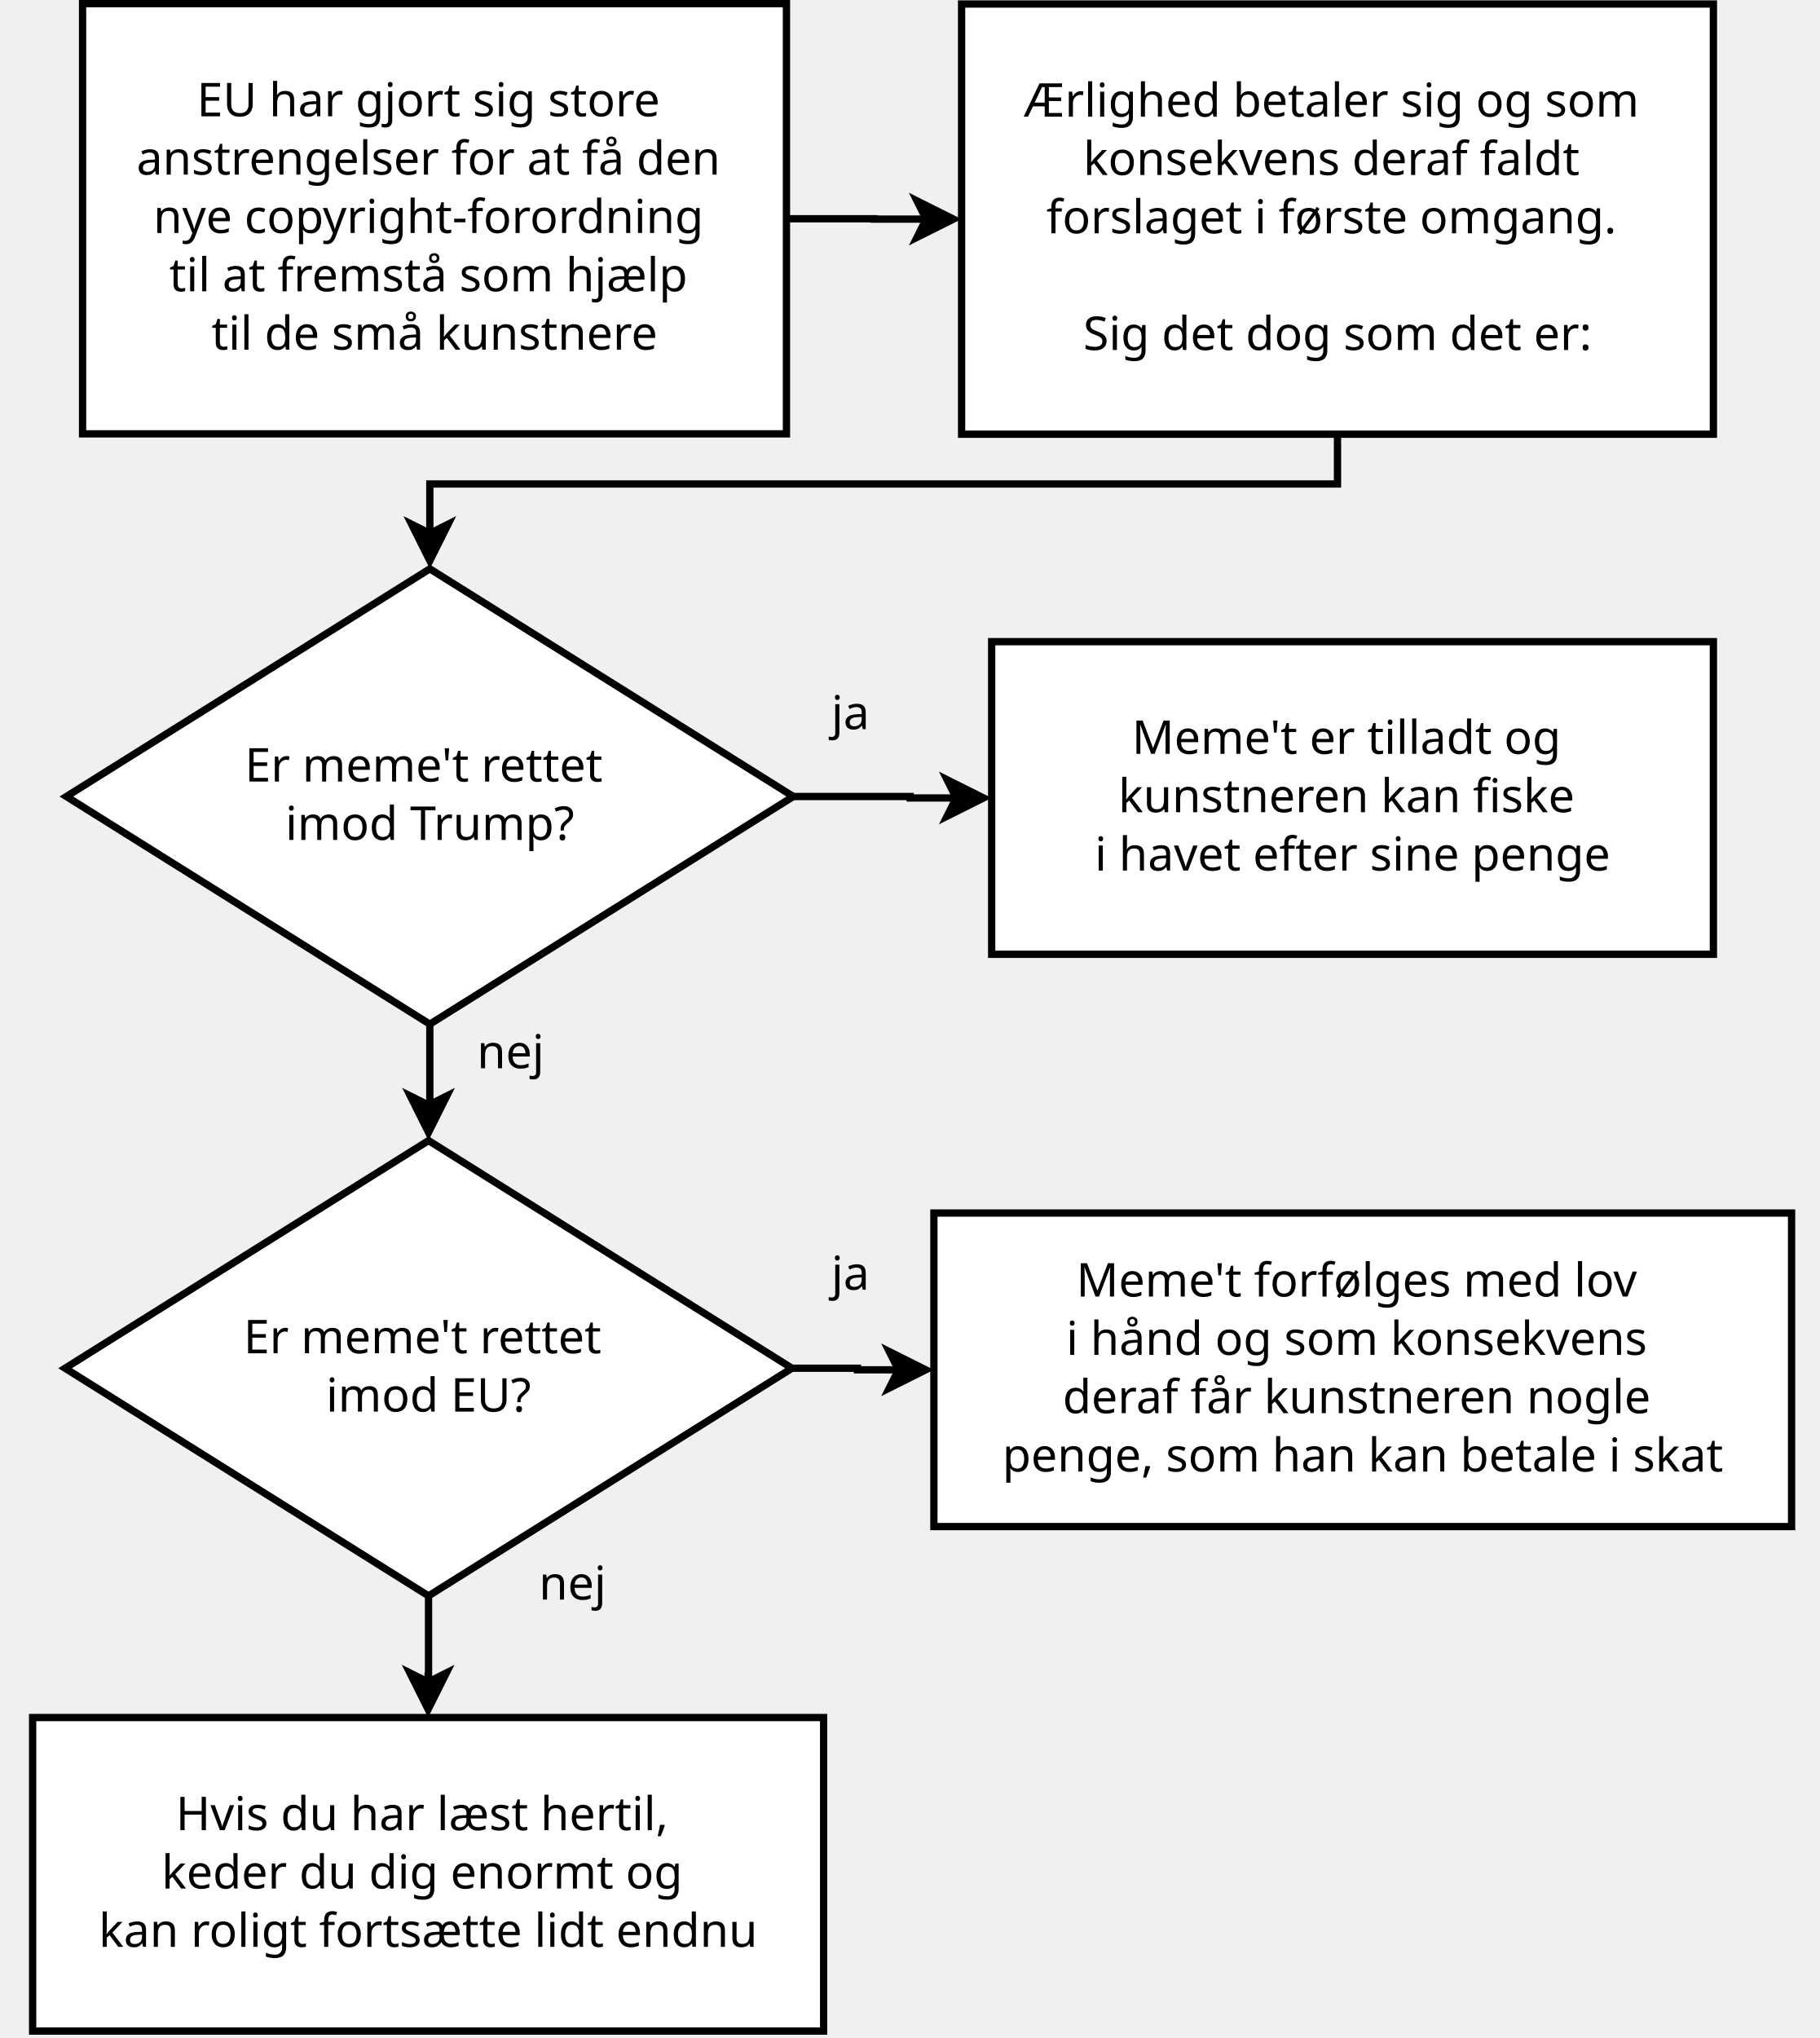
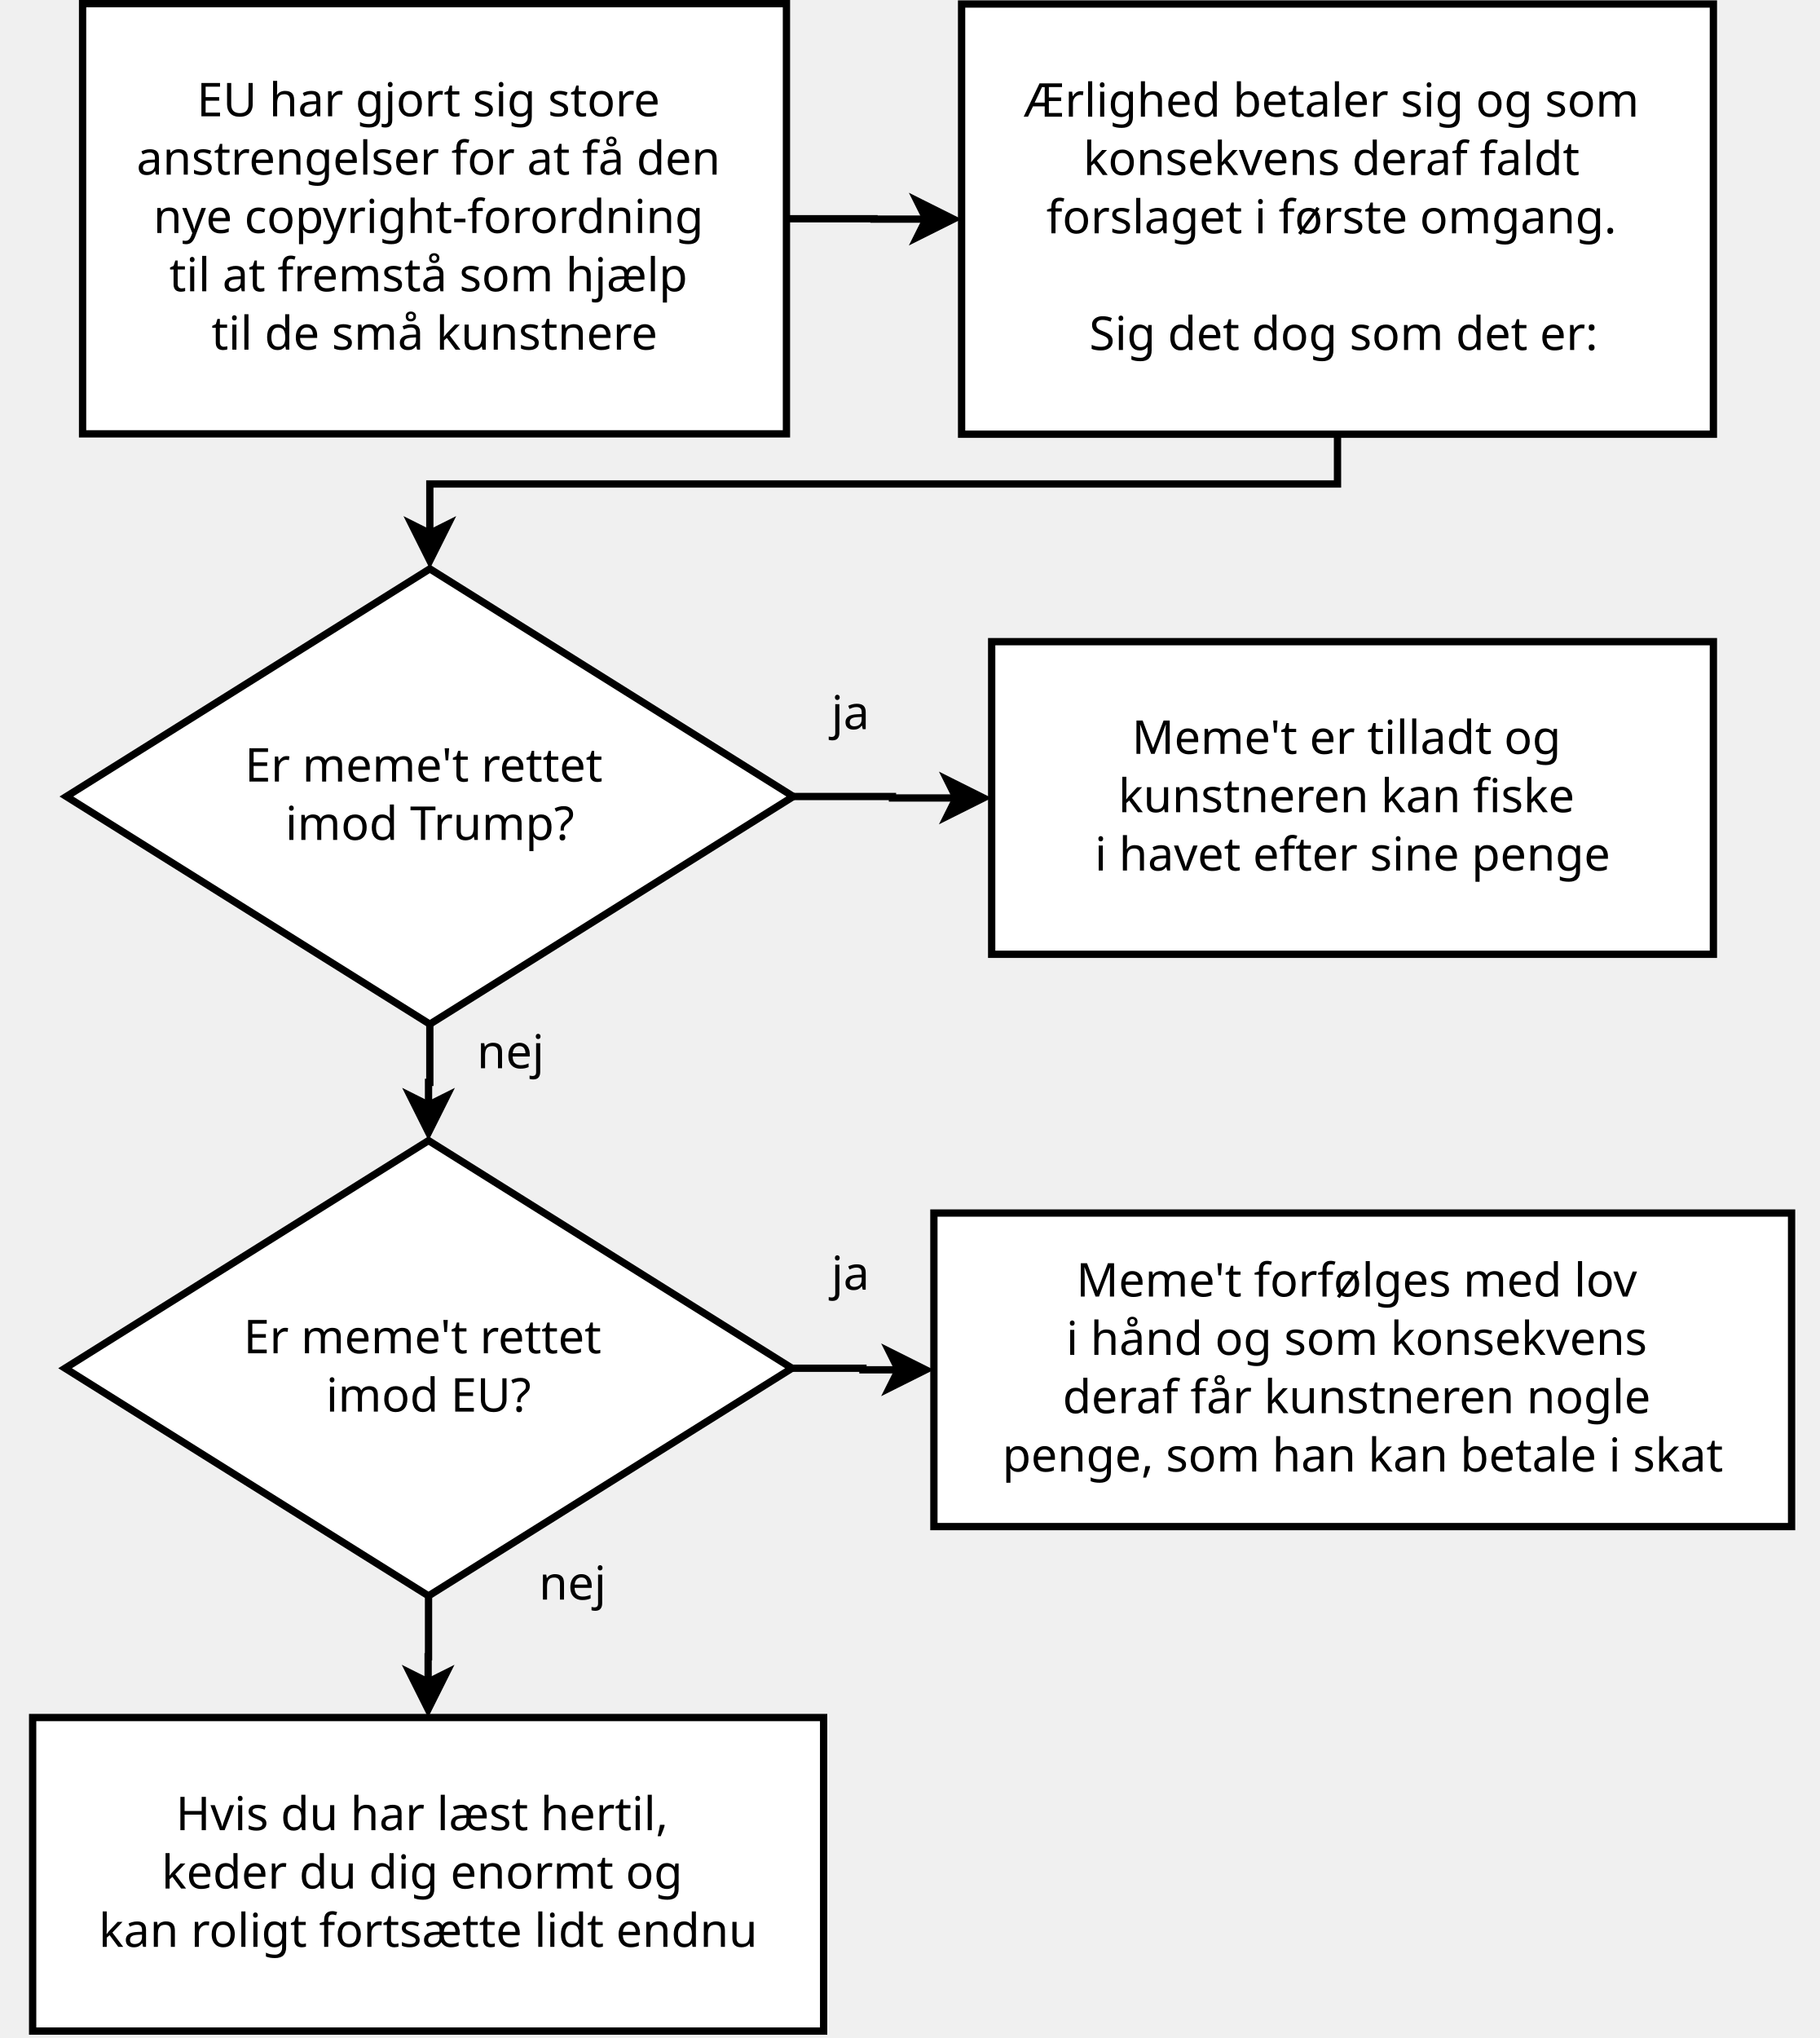
<svg xmlns="http://www.w3.org/2000/svg" width="25cm" height="28cm" viewBox="44 97 485 559">
-   <g>
-     <rect style="fill: #ffffff" x="59.6" y="98" width="193.1" height="118" />
-     <rect style="fill: none; fill-opacity:0; stroke-width: 2; stroke: #000000" x="59.6" y="98" width="193.1" height="118" />
-     <text font-size="12.8" style="fill: #000000;text-anchor:middle;font-family:sans-serif;font-style:normal;font-weight:normal" x="156.15" y="128.9">
-       <tspan x="156.15" y="128.9">EU har gjort sig store</tspan>
-       <tspan x="156.15" y="144.9">anstrengelser for at få den</tspan>
-       <tspan x="156.15" y="160.9">nye copyright-forordning</tspan>
-       <tspan x="156.15" y="176.9">til at fremstå som hjælp</tspan>
-       <tspan x="156.15" y="192.9">til de små kunstnere</tspan>
+   <g id="Background">
+     <g>
+       <rect style="fill: #ffffff; fill-opacity: 1; stroke-opacity: 1; stroke-width: 2; stroke: #000000" x="59.6" y="98" width="193.1" height="118" rx="0" ry="0" />
+       <text font-size="12.8" style="fill: #000000; fill-opacity: 1; stroke: none;text-anchor:middle;font-family:sans-serif;font-style:normal;font-weight:normal" x="156.15" y="128.9">
+         <tspan x="156.15" y="128.9">EU har gjort sig store</tspan>
+         <tspan x="156.15" y="144.9">anstrengelser for at få den</tspan>
+         <tspan x="156.15" y="160.9">nye copyright-forordning</tspan>
+         <tspan x="156.15" y="176.9">til at fremstå som hjælp</tspan>
+         <tspan x="156.15" y="192.9">til de små kunstnere</tspan>
+       </text>
+     </g>
+     <text font-size="12.8" style="fill: #000000; fill-opacity: 1; stroke: none;text-anchor:start;font-family:sans-serif;font-style:normal;font-weight:normal" x="193.4" y="289">
+       <tspan x="193.4" y="289" />
+     </text>
+     <text font-size="12.8" style="fill: #000000; fill-opacity: 1; stroke: none;text-anchor:start;font-family:sans-serif;font-style:normal;font-weight:normal" x="156.15" y="157">
+       <tspan x="156.15" y="157" />
+     </text>
+     <text font-size="12.8" style="fill: #000000; fill-opacity: 1; stroke: none;text-anchor:start;font-family:sans-serif;font-style:normal;font-weight:normal" x="193.4" y="289">
+       <tspan x="193.4" y="289" />
+     </text>
+     <text font-size="12.8" style="fill: #000000; fill-opacity: 1; stroke: none;text-anchor:start;font-family:sans-serif;font-style:normal;font-weight:normal" x="156.15" y="157">
+       <tspan x="156.15" y="157" />
+     </text>
+     <text font-size="12.8" style="fill: #000000; fill-opacity: 1; stroke: none;text-anchor:start;font-family:sans-serif;font-style:normal;font-weight:normal" x="156.15" y="157">
+       <tspan x="156.15" y="157" />
+     </text>
+     <g>
+       <polygon style="fill: #ffffff; fill-opacity: 1; stroke-opacity: 1; stroke-width: 2; stroke: #000000" fill-rule="evenodd" points="154.865,253.032 254.574,315.473 154.865,377.914 55.156,315.473 " />
+       <text font-size="12.8" style="fill: #000000; fill-opacity: 1; stroke: none;text-anchor:middle;font-family:sans-serif;font-style:normal;font-weight:normal" x="154.865" y="311.373">
+         <tspan x="154.865" y="311.373">Er meme't rettet</tspan>
+         <tspan x="154.865" y="327.373">imod Trump?</tspan>
+       </text>
+     </g>
+     <text font-size="12.8" style="fill: #000000; fill-opacity: 1; stroke: none;text-anchor:start;font-family:sans-serif;font-style:normal;font-weight:normal" x="154.865" y="315.472">
+       <tspan x="154.865" y="315.472" />
+     </text>
+     <text font-size="12.8" style="fill: #000000; fill-opacity: 1; stroke: none;text-anchor:start;font-family:sans-serif;font-style:normal;font-weight:normal" x="154.865" y="315.472">
+       <tspan x="154.865" y="315.472" />
+     </text>
+     <text font-size="12.8" style="fill: #000000; fill-opacity: 1; stroke: none;text-anchor:start;font-family:sans-serif;font-style:normal;font-weight:normal" x="154.865" y="315.472">
+       <tspan x="154.865" y="315.472" />
+     </text>
+     <g>
+       <rect style="fill: #ffffff; fill-opacity: 1; stroke-opacity: 1; stroke-width: 2; stroke: #000000" x="45.9" y="568.1" width="217" height="86" rx="0" ry="0" />
+       <text font-size="12.8" style="fill: #000000; fill-opacity: 1; stroke: none;text-anchor:middle;font-family:sans-serif;font-style:normal;font-weight:normal" x="154.4" y="599">
+         <tspan x="154.4" y="599">Hvis du har læst hertil,</tspan>
+         <tspan x="154.4" y="615">keder du dig enormt og</tspan>
+         <tspan x="154.4" y="631">kan roligt fortsætte lidt endnu</tspan>
+       </text>
+     </g>
+     <text font-size="12.8" style="fill: #000000; fill-opacity: 1; stroke: none;text-anchor:start;font-family:sans-serif;font-style:normal;font-weight:normal" x="265" y="297">
+       <tspan x="265" y="297">ja</tspan>
+     </text>
+     <text font-size="12.8" style="fill: #000000; fill-opacity: 1; stroke: none;text-anchor:start;font-family:sans-serif;font-style:normal;font-weight:normal" x="154.4" y="611.1">
+       <tspan x="154.4" y="611.1" />
+     </text>
+     <text font-size="12.8" style="fill: #000000; fill-opacity: 1; stroke: none;text-anchor:start;font-family:sans-serif;font-style:normal;font-weight:normal" x="167.8" y="390">
+       <tspan x="167.8" y="390">nej</tspan>
+     </text>
+     <text font-size="12.8" style="fill: #000000; fill-opacity: 1; stroke: none;text-anchor:start;font-family:sans-serif;font-style:normal;font-weight:normal" x="156.15" y="157">
+       <tspan x="156.15" y="157" />
+     </text>
+     <text font-size="12.8" style="fill: #000000; fill-opacity: 1; stroke: none;text-anchor:start;font-family:sans-serif;font-style:normal;font-weight:normal" x="154.865" y="315.472">
+       <tspan x="154.865" y="315.472" />
+     </text>
+     <text font-size="12.8" style="fill: #000000; fill-opacity: 1; stroke: none;text-anchor:start;font-family:sans-serif;font-style:normal;font-weight:normal" x="156.15" y="157">
+       <tspan x="156.15" y="157" />
+     </text>
+     <text font-size="12.8" style="fill: #000000; fill-opacity: 1; stroke: none;text-anchor:start;font-family:sans-serif;font-style:normal;font-weight:normal" x="156.15" y="157">
+       <tspan x="156.15" y="157" />
+     </text>
+     <g>
+       <rect style="fill: #ffffff; fill-opacity: 1; stroke-opacity: 1; stroke-width: 2; stroke: #000000" x="300.75" y="98.1" width="206.25" height="118" rx="0" ry="0" />
+       <text font-size="12.8" style="fill: #000000; fill-opacity: 1; stroke: none;text-anchor:middle;font-family:sans-serif;font-style:normal;font-weight:normal" x="403.875" y="129">
+         <tspan x="403.875" y="129">Ærlighed betaler sig og som </tspan>
+         <tspan x="403.875" y="145">konsekvens deraf faldt </tspan>
+         <tspan x="403.875" y="161">forslaget i første omgang.</tspan>
+         <tspan x="403.875" y="177" />
+         <tspan xml:space="preserve" x="403.875" y="193"> Sig det dog som det er:</tspan>
+       </text>
+     </g>
+     <g>
+       <polyline style="fill: none; stroke-opacity: 1; stroke-width: 2; stroke: #000000" points="252.7,157 276.725,157 276.725,157.1 291.014,157.1 " />
+       <polygon style="fill: #000000; fill-opacity: 1; stroke-opacity: 1; stroke-width: 2; stroke: #000000" fill-rule="evenodd" points="298.514,157.1 288.514,162.1 291.014,157.1 288.514,152.1 " />
+     </g>
+     <text font-size="12.8" style="fill: #000000; fill-opacity: 1; stroke: none;text-anchor:start;font-family:sans-serif;font-style:normal;font-weight:normal" x="403.876" y="157.1">
+       <tspan x="403.876" y="157.1" />
+     </text>
+     <text font-size="12.8" style="fill: #000000; fill-opacity: 1; stroke: none;text-anchor:start;font-family:sans-serif;font-style:normal;font-weight:normal" x="403.876" y="157.1">
+       <tspan x="403.876" y="157.1" />
+     </text>
+     <g>
+       <polyline style="fill: none; stroke-opacity: 1; stroke-width: 2; stroke: #000000" points="403.876,216.1 403.876,229.75 154.865,229.75 154.865,243.296 " />
+       <polygon style="fill: #000000; fill-opacity: 1; stroke-opacity: 1; stroke-width: 2; stroke: #000000" fill-rule="evenodd" points="154.865,250.796 149.865,240.796 154.865,243.296 159.865,240.796 " />
+     </g>
+     <text font-size="12.8" style="fill: #000000; fill-opacity: 1; stroke: none;text-anchor:start;font-family:sans-serif;font-style:normal;font-weight:normal" x="154.865" y="315.472">
+       <tspan x="154.865" y="315.472" />
+     </text>
+     <g>
+       <rect style="fill: #ffffff; fill-opacity: 1; stroke-opacity: 1; stroke-width: 2; stroke: #000000" x="309" y="273" width="198" height="85.75" rx="0" ry="0" />
+       <text font-size="12.8" style="fill: #000000; fill-opacity: 1; stroke: none;text-anchor:middle;font-family:sans-serif;font-style:normal;font-weight:normal" x="408" y="303.775">
+         <tspan x="408" y="303.775">Meme't er tilladt og</tspan>
+         <tspan x="408" y="319.775">kunstneren kan fiske </tspan>
+         <tspan x="408" y="335.775">i havet efter sine penge</tspan>
+       </text>
+     </g>
+     <text font-size="12.8" style="fill: #000000; fill-opacity: 1; stroke: none;text-anchor:start;font-family:sans-serif;font-style:normal;font-weight:normal" x="154.865" y="315.472">
+       <tspan x="154.865" y="315.472" />
+     </text>
+     <g>
+       <polyline style="fill: none; stroke-opacity: 1; stroke-width: 2; stroke: #000000" points="254.574,315.473 281.787,315.473 281.787,315.875 299.264,315.875 " />
+       <polygon style="fill: #000000; fill-opacity: 1; stroke-opacity: 1; stroke-width: 2; stroke: #000000" fill-rule="evenodd" points="306.764,315.875 296.764,320.875 299.264,315.875 296.764,310.875 " />
+     </g>
+     <text font-size="12.8" style="fill: #000000; fill-opacity: 1; stroke: none;text-anchor:start;font-family:sans-serif;font-style:normal;font-weight:normal" x="408" y="315.874">
+       <tspan x="408" y="315.874" />
+     </text>
+     <g>
+       <polygon style="fill: #ffffff; fill-opacity: 1; stroke-opacity: 1; stroke-width: 2; stroke: #000000" fill-rule="evenodd" points="154.509,409.85 254.218,472.291 154.509,534.732 54.8,472.291 " />
+       <text font-size="12.8" style="fill: #000000; fill-opacity: 1; stroke: none;text-anchor:middle;font-family:sans-serif;font-style:normal;font-weight:normal" x="154.509" y="468.191">
+         <tspan x="154.509" y="468.191">Er meme't rettet</tspan>
+         <tspan x="154.509" y="484.191">imod EU?</tspan>
+       </text>
+     </g>
+     <g>
+       <polyline style="fill: none; stroke-opacity: 1; stroke-width: 2; stroke: #000000" points="154.865,377.914 154.865,393.882 154.509,393.882 154.509,400.114 " />
+       <polygon style="fill: #000000; fill-opacity: 1; stroke-opacity: 1; stroke-width: 2; stroke: #000000" fill-rule="evenodd" points="154.509,407.614 149.509,397.614 154.509,400.114 159.509,397.614 " />
+     </g>
+     <text font-size="12.8" style="fill: #000000; fill-opacity: 1; stroke: none;text-anchor:start;font-family:sans-serif;font-style:normal;font-weight:normal" x="154.509" y="472.292">
+       <tspan x="154.509" y="472.292" />
+     </text>
+     <g>
+       <rect style="fill: #ffffff; fill-opacity: 1; stroke-opacity: 1; stroke-width: 2; stroke: #000000" x="293.15" y="429.724" width="235.3" height="86" rx="0" ry="0" />
+       <text font-size="12.8" style="fill: #000000; fill-opacity: 1; stroke: none;text-anchor:middle;font-family:sans-serif;font-style:normal;font-weight:normal" x="410.8" y="452.624">
+         <tspan x="410.8" y="452.624">Meme't forfølges med lov</tspan>
+         <tspan x="410.8" y="468.624">i hånd og som konsekvens</tspan>
+         <tspan x="410.8" y="484.624">deraf får kunstneren nogle</tspan>
+         <tspan x="410.8" y="500.624">penge, som han kan betale i skat</tspan>
+       </text>
+     </g>
+     <text font-size="12.8" style="fill: #000000; fill-opacity: 1; stroke: none;text-anchor:start;font-family:sans-serif;font-style:normal;font-weight:normal" x="410.8" y="472.724">
+       <tspan x="410.8" y="472.724" />
+     </text>
+     <g>
+       <polyline style="fill: none; stroke-opacity: 1; stroke-width: 2; stroke: #000000" points="254.218,472.291 273.684,472.291 273.684,472.724 283.414,472.724 " />
+       <polygon style="fill: #000000; fill-opacity: 1; stroke-opacity: 1; stroke-width: 2; stroke: #000000" fill-rule="evenodd" points="290.914,472.724 280.914,477.724 283.414,472.724 280.914,467.724 " />
+     </g>
+     <text font-size="12.8" style="fill: #000000; fill-opacity: 1; stroke: none;text-anchor:start;font-family:sans-serif;font-style:normal;font-weight:normal" x="265" y="450.75">
+       <tspan x="265" y="450.75">ja</tspan>
+     </text>
+     <text font-size="12.8" style="fill: #000000; fill-opacity: 1; stroke: none;text-anchor:start;font-family:sans-serif;font-style:normal;font-weight:normal" x="184.8" y="535.75">
+       <tspan x="184.8" y="535.75">nej</tspan>
+     </text>
+     <g>
+       <polyline style="fill: none; stroke-opacity: 1; stroke-width: 2; stroke: #000000" points="154.509,534.732 154.509,551.416 154.4,551.416 154.4,558.364 " />
+       <polygon style="fill: #000000; fill-opacity: 1; stroke-opacity: 1; stroke-width: 2; stroke: #000000" fill-rule="evenodd" points="154.4,565.864 149.4,555.864 154.4,558.364 159.4,555.864 " />
+     </g>
+     <text font-size="12.8" style="fill: #000000; fill-opacity: 1; stroke: none;text-anchor:start;font-family:sans-serif;font-style:normal;font-weight:normal" x="154.4" y="611.1">
+       <tspan x="154.4" y="611.1" />
+     </text>
+     <text font-size="12.8" style="fill: #000000; fill-opacity: 1; stroke: none;text-anchor:start;font-family:sans-serif;font-style:normal;font-weight:normal" x="154.509" y="472.292">
+       <tspan x="154.509" y="472.292" />
    </text>
  </g>
-   <text font-size="12.8" style="fill: #000000;text-anchor:start;font-family:sans-serif;font-style:normal;font-weight:normal" x="193.4" y="289">
-     <tspan x="193.4" y="289" />
-   </text>
-   <text font-size="12.8" style="fill: #000000;text-anchor:start;font-family:sans-serif;font-style:normal;font-weight:normal" x="156.15" y="157">
-     <tspan x="156.15" y="157" />
-   </text>
-   <text font-size="12.8" style="fill: #000000;text-anchor:start;font-family:sans-serif;font-style:normal;font-weight:normal" x="193.4" y="289">
-     <tspan x="193.4" y="289" />
-   </text>
-   <text font-size="12.8" style="fill: #000000;text-anchor:start;font-family:sans-serif;font-style:normal;font-weight:normal" x="156.15" y="157">
-     <tspan x="156.15" y="157" />
-   </text>
-   <text font-size="12.8" style="fill: #000000;text-anchor:start;font-family:sans-serif;font-style:normal;font-weight:normal" x="156.15" y="157">
-     <tspan x="156.15" y="157" />
-   </text>
-   <g>
-     <polygon style="fill: #ffffff" points="154.865,253.032 254.574,315.473 154.865,377.914 55.156,315.473 " />
-     <polygon style="fill: none; fill-opacity:0; stroke-width: 2; stroke: #000000" points="154.865,253.032 254.574,315.473 154.865,377.914 55.156,315.473 " />
-     <text font-size="12.8" style="fill: #000000;text-anchor:middle;font-family:sans-serif;font-style:normal;font-weight:normal" x="154.865" y="311.373">
-       <tspan x="154.865" y="311.373">Er meme't rettet</tspan>
-       <tspan x="154.865" y="327.373">imod Trump?</tspan>
-     </text>
-   </g>
-   <text font-size="12.8" style="fill: #000000;text-anchor:start;font-family:sans-serif;font-style:normal;font-weight:normal" x="154.865" y="315.473">
-     <tspan x="154.865" y="315.473" />
-   </text>
-   <text font-size="12.8" style="fill: #000000;text-anchor:start;font-family:sans-serif;font-style:normal;font-weight:normal" x="154.865" y="315.473">
-     <tspan x="154.865" y="315.473" />
-   </text>
-   <text font-size="12.8" style="fill: #000000;text-anchor:start;font-family:sans-serif;font-style:normal;font-weight:normal" x="154.865" y="315.473">
-     <tspan x="154.865" y="315.473" />
-   </text>
-   <g>
-     <rect style="fill: #ffffff" x="45.9" y="568.1" width="217" height="86" />
-     <rect style="fill: none; fill-opacity:0; stroke-width: 2; stroke: #000000" x="45.9" y="568.1" width="217" height="86" />
-     <text font-size="12.8" style="fill: #000000;text-anchor:middle;font-family:sans-serif;font-style:normal;font-weight:normal" x="154.4" y="599">
-       <tspan x="154.4" y="599">Hvis du har læst hertil,</tspan>
-       <tspan x="154.4" y="615">keder du dig enormt og</tspan>
-       <tspan x="154.4" y="631">kan roligt fortsætte lidt endnu</tspan>
-     </text>
-   </g>
-   <text font-size="12.8" style="fill: #000000;text-anchor:start;font-family:sans-serif;font-style:normal;font-weight:normal" x="265" y="297">
-     <tspan x="265" y="297">ja</tspan>
-   </text>
-   <text font-size="12.8" style="fill: #000000;text-anchor:start;font-family:sans-serif;font-style:normal;font-weight:normal" x="154.4" y="611.1">
-     <tspan x="154.4" y="611.1" />
-   </text>
-   <text font-size="12.8" style="fill: #000000;text-anchor:start;font-family:sans-serif;font-style:normal;font-weight:normal" x="167.8" y="390">
-     <tspan x="167.8" y="390">nej</tspan>
-   </text>
-   <text font-size="12.8" style="fill: #000000;text-anchor:start;font-family:sans-serif;font-style:normal;font-weight:normal" x="156.15" y="157">
-     <tspan x="156.15" y="157" />
-   </text>
-   <text font-size="12.8" style="fill: #000000;text-anchor:start;font-family:sans-serif;font-style:normal;font-weight:normal" x="154.865" y="315.473">
-     <tspan x="154.865" y="315.473" />
-   </text>
-   <text font-size="12.8" style="fill: #000000;text-anchor:start;font-family:sans-serif;font-style:normal;font-weight:normal" x="156.15" y="157">
-     <tspan x="156.15" y="157" />
-   </text>
-   <text font-size="12.8" style="fill: #000000;text-anchor:start;font-family:sans-serif;font-style:normal;font-weight:normal" x="156.15" y="157">
-     <tspan x="156.15" y="157" />
-   </text>
-   <g>
-     <rect style="fill: #ffffff" x="300.75" y="98.1" width="206.25" height="118" />
-     <rect style="fill: none; fill-opacity:0; stroke-width: 2; stroke: #000000" x="300.75" y="98.1" width="206.25" height="118" />
-     <text font-size="12.8" style="fill: #000000;text-anchor:middle;font-family:sans-serif;font-style:normal;font-weight:normal" x="403.875" y="129">
-       <tspan x="403.875" y="129">Ærlighed betaler sig og som </tspan>
-       <tspan x="403.875" y="145">konsekvens deraf faldt </tspan>
-       <tspan x="403.875" y="161">forslaget i første omgang.</tspan>
-       <tspan x="403.875" y="177" />
-       <tspan x="403.875" y="193"> Sig det dog som det er:</tspan>
-     </text>
-   </g>
-   <g>
-     <polyline style="fill: none; fill-opacity:0; stroke-width: 2; stroke: #000000" points="252.7,157 276.725,157 276.725,157.1 291.014,157.1 " />
-     <polygon style="fill: #000000" points="298.514,157.1 288.514,162.1 291.014,157.1 288.514,152.1 " />
-     <polygon style="fill: none; fill-opacity:0; stroke-width: 2; stroke: #000000" points="298.514,157.1 288.514,162.1 291.014,157.1 288.514,152.1 " />
-   </g>
-   <text font-size="12.8" style="fill: #000000;text-anchor:start;font-family:sans-serif;font-style:normal;font-weight:normal" x="403.875" y="157.1">
-     <tspan x="403.875" y="157.1" />
-   </text>
-   <text font-size="12.8" style="fill: #000000;text-anchor:start;font-family:sans-serif;font-style:normal;font-weight:normal" x="403.875" y="157.1">
-     <tspan x="403.875" y="157.1" />
-   </text>
-   <g>
-     <polyline style="fill: none; fill-opacity:0; stroke-width: 2; stroke: #000000" points="403.875,216.1 403.875,229.75 154.865,229.75 154.865,243.296 " />
-     <polygon style="fill: #000000" points="154.865,250.796 149.865,240.796 154.865,243.296 159.865,240.796 " />
-     <polygon style="fill: none; fill-opacity:0; stroke-width: 2; stroke: #000000" points="154.865,250.796 149.865,240.796 154.865,243.296 159.865,240.796 " />
-   </g>
-   <text font-size="12.8" style="fill: #000000;text-anchor:start;font-family:sans-serif;font-style:normal;font-weight:normal" x="154.865" y="315.473">
-     <tspan x="154.865" y="315.473" />
-   </text>
-   <g>
-     <rect style="fill: #ffffff" x="309" y="273" width="198" height="85.75" />
-     <rect style="fill: none; fill-opacity:0; stroke-width: 2; stroke: #000000" x="309" y="273" width="198" height="85.75" />
-     <text font-size="12.8" style="fill: #000000;text-anchor:middle;font-family:sans-serif;font-style:normal;font-weight:normal" x="408" y="303.775">
-       <tspan x="408" y="303.775">Meme't er tilladt og</tspan>
-       <tspan x="408" y="319.775">kunstneren kan fiske </tspan>
-       <tspan x="408" y="335.775">i havet efter sine penge</tspan>
-     </text>
-   </g>
-   <text font-size="12.8" style="fill: #000000;text-anchor:start;font-family:sans-serif;font-style:normal;font-weight:normal" x="154.865" y="315.473">
-     <tspan x="154.865" y="315.473" />
-   </text>
-   <g>
-     <polyline style="fill: none; fill-opacity:0; stroke-width: 2; stroke: #000000" points="254.574,315.473 286.65,315.473 286.65,315.875 299.264,315.875 " />
-     <polygon style="fill: #000000" points="306.764,315.875 296.764,320.875 299.264,315.875 296.764,310.875 " />
-     <polygon style="fill: none; fill-opacity:0; stroke-width: 2; stroke: #000000" points="306.764,315.875 296.764,320.875 299.264,315.875 296.764,310.875 " />
-   </g>
-   <text font-size="12.8" style="fill: #000000;text-anchor:start;font-family:sans-serif;font-style:normal;font-weight:normal" x="408" y="315.875">
-     <tspan x="408" y="315.875" />
-   </text>
-   <g>
-     <polygon style="fill: #ffffff" points="154.509,409.85 254.218,472.291 154.509,534.732 54.8,472.291 " />
-     <polygon style="fill: none; fill-opacity:0; stroke-width: 2; stroke: #000000" points="154.509,409.85 254.218,472.291 154.509,534.732 54.8,472.291 " />
-     <text font-size="12.8" style="fill: #000000;text-anchor:middle;font-family:sans-serif;font-style:normal;font-weight:normal" x="154.509" y="468.191">
-       <tspan x="154.509" y="468.191">Er meme't rettet</tspan>
-       <tspan x="154.509" y="484.191">imod EU?</tspan>
-     </text>
-   </g>
-   <g>
-     <polyline style="fill: none; fill-opacity:0; stroke-width: 2; stroke: #000000" points="154.865,377.914 154.865,400.75 154.509,400.75 154.509,400.114 " />
-     <polygon style="fill: #000000" points="154.509,407.614 149.509,397.614 154.509,400.114 159.509,397.614 " />
-     <polygon style="fill: none; fill-opacity:0; stroke-width: 2; stroke: #000000" points="154.509,407.614 149.509,397.614 154.509,400.114 159.509,397.614 " />
-   </g>
-   <text font-size="12.8" style="fill: #000000;text-anchor:start;font-family:sans-serif;font-style:normal;font-weight:normal" x="154.509" y="472.291">
-     <tspan x="154.509" y="472.291" />
-   </text>
-   <g>
-     <rect style="fill: #ffffff" x="293.15" y="429.725" width="235.3" height="86" />
-     <rect style="fill: none; fill-opacity:0; stroke-width: 2; stroke: #000000" x="293.15" y="429.725" width="235.3" height="86" />
-     <text font-size="12.8" style="fill: #000000;text-anchor:middle;font-family:sans-serif;font-style:normal;font-weight:normal" x="410.8" y="452.625">
-       <tspan x="410.8" y="452.625">Meme't forfølges med lov</tspan>
-       <tspan x="410.8" y="468.625">i hånd og som konsekvens</tspan>
-       <tspan x="410.8" y="484.625">deraf får kunstneren nogle</tspan>
-       <tspan x="410.8" y="500.625">penge, som han kan betale i skat</tspan>
-     </text>
-   </g>
-   <text font-size="12.8" style="fill: #000000;text-anchor:start;font-family:sans-serif;font-style:normal;font-weight:normal" x="410.8" y="472.725">
-     <tspan x="410.8" y="472.725" />
-   </text>
-   <g>
-     <polyline style="fill: none; fill-opacity:0; stroke-width: 2; stroke: #000000" points="254.218,472.291 272.18,472.291 272.18,472.725 283.414,472.725 " />
-     <polygon style="fill: #000000" points="290.914,472.725 280.914,477.725 283.414,472.725 280.914,467.725 " />
-     <polygon style="fill: none; fill-opacity:0; stroke-width: 2; stroke: #000000" points="290.914,472.725 280.914,477.725 283.414,472.725 280.914,467.725 " />
-   </g>
-   <text font-size="12.8" style="fill: #000000;text-anchor:start;font-family:sans-serif;font-style:normal;font-weight:normal" x="265" y="450.75">
-     <tspan x="265" y="450.75">ja</tspan>
-   </text>
-   <text font-size="12.8" style="fill: #000000;text-anchor:start;font-family:sans-serif;font-style:normal;font-weight:normal" x="184.8" y="535.75">
-     <tspan x="184.8" y="535.75">nej</tspan>
-   </text>
-   <g>
-     <polyline style="fill: none; fill-opacity:0; stroke-width: 2; stroke: #000000" points="154.509,534.732 154.509,556.75 154.4,556.75 154.4,558.364 " />
-     <polygon style="fill: #000000" points="154.4,565.864 149.4,555.864 154.4,558.364 159.4,555.864 " />
-     <polygon style="fill: none; fill-opacity:0; stroke-width: 2; stroke: #000000" points="154.4,565.864 149.4,555.864 154.4,558.364 159.4,555.864 " />
-   </g>
-   <text font-size="12.8" style="fill: #000000;text-anchor:start;font-family:sans-serif;font-style:normal;font-weight:normal" x="154.4" y="611.1">
-     <tspan x="154.4" y="611.1" />
-   </text>
-   <text font-size="12.8" style="fill: #000000;text-anchor:start;font-family:sans-serif;font-style:normal;font-weight:normal" x="154.509" y="472.291">
-     <tspan x="154.509" y="472.291" />
-   </text>
</svg>
